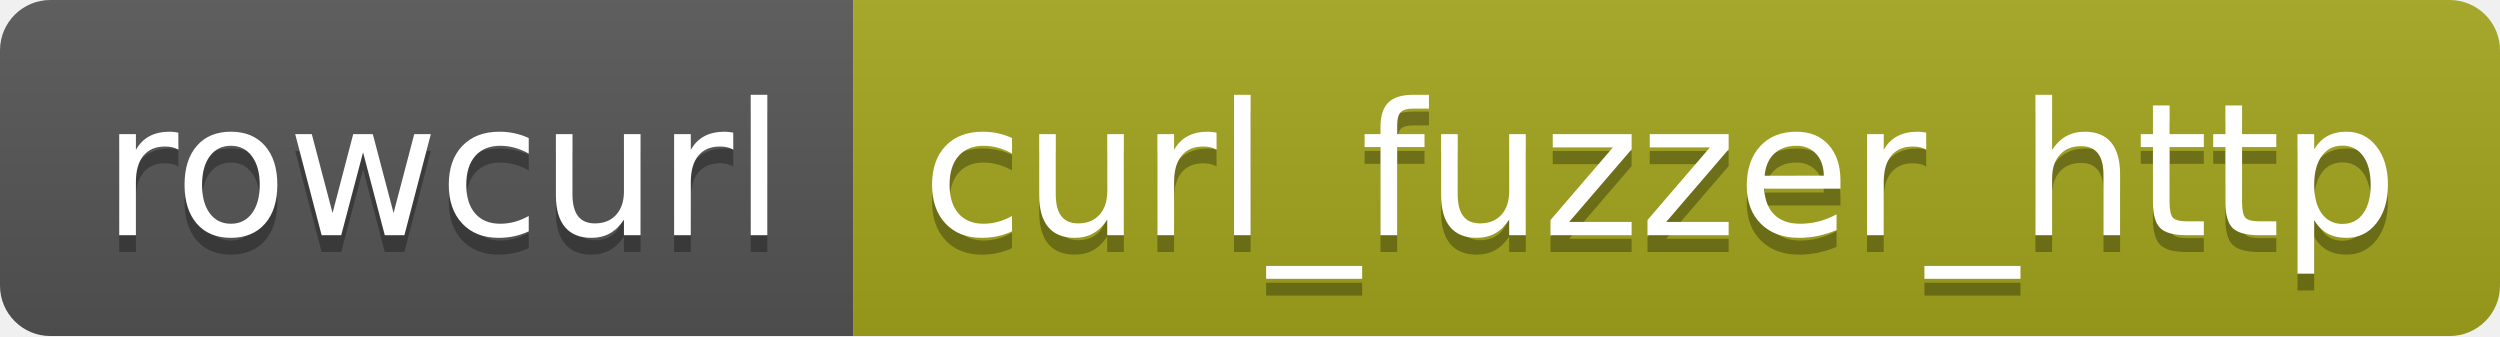
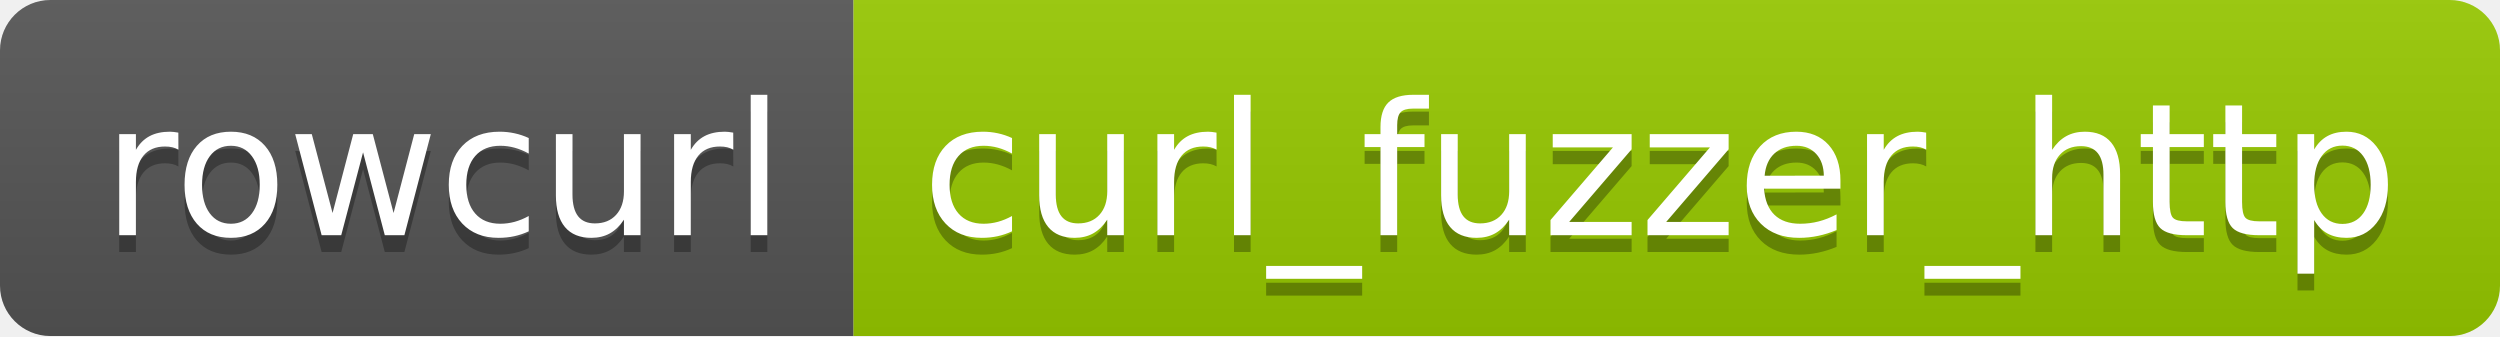
<svg xmlns="http://www.w3.org/2000/svg" height="20" width="148.8">
  <linearGradient id="smooth" x2="0" y2="100%">
    <stop offset="0" stop-color="#bbb" stop-opacity=".1" />
    <stop offset="1" stop-opacity=".1" />
  </linearGradient>
  <clipPath id="round">
    <rect fill="#fff" height="20" rx="3" width="148.8" />
  </clipPath>
  <g clip-path="url(#round)">
    <rect fill="#555" height="20" width="50.8" />
-     <rect fill="#a4a61d" height="20" width="98.0" x="50.8" />
+     <rect fill="#97CA00" height="20" width="98.0" x="50.8" />
    <rect fill="url(#smooth)" height="20" width="148.8" />
  </g>
  <g fill="#fff" font-family="DejaVu Sans,Verdana,Geneva,sans-serif" font-size="110" text-anchor="middle">
    <text fill="#010101" fill-opacity=".3" lengthAdjust="spacing" textLength="408.0" transform="scale(0.1)" x="264.0" y="150">rowcurl</text>
    <text lengthAdjust="spacing" textLength="408.0" transform="scale(0.1)" x="264.0" y="140">rowcurl</text>
    <text fill="#010101" fill-opacity=".3" lengthAdjust="spacing" textLength="880.0" transform="scale(0.1)" x="988.0" y="150">curl_fuzzer_http</text>
    <text lengthAdjust="spacing" textLength="880.0" transform="scale(0.1)" x="988.0" y="140">curl_fuzzer_http</text>
  </g>
</svg>
